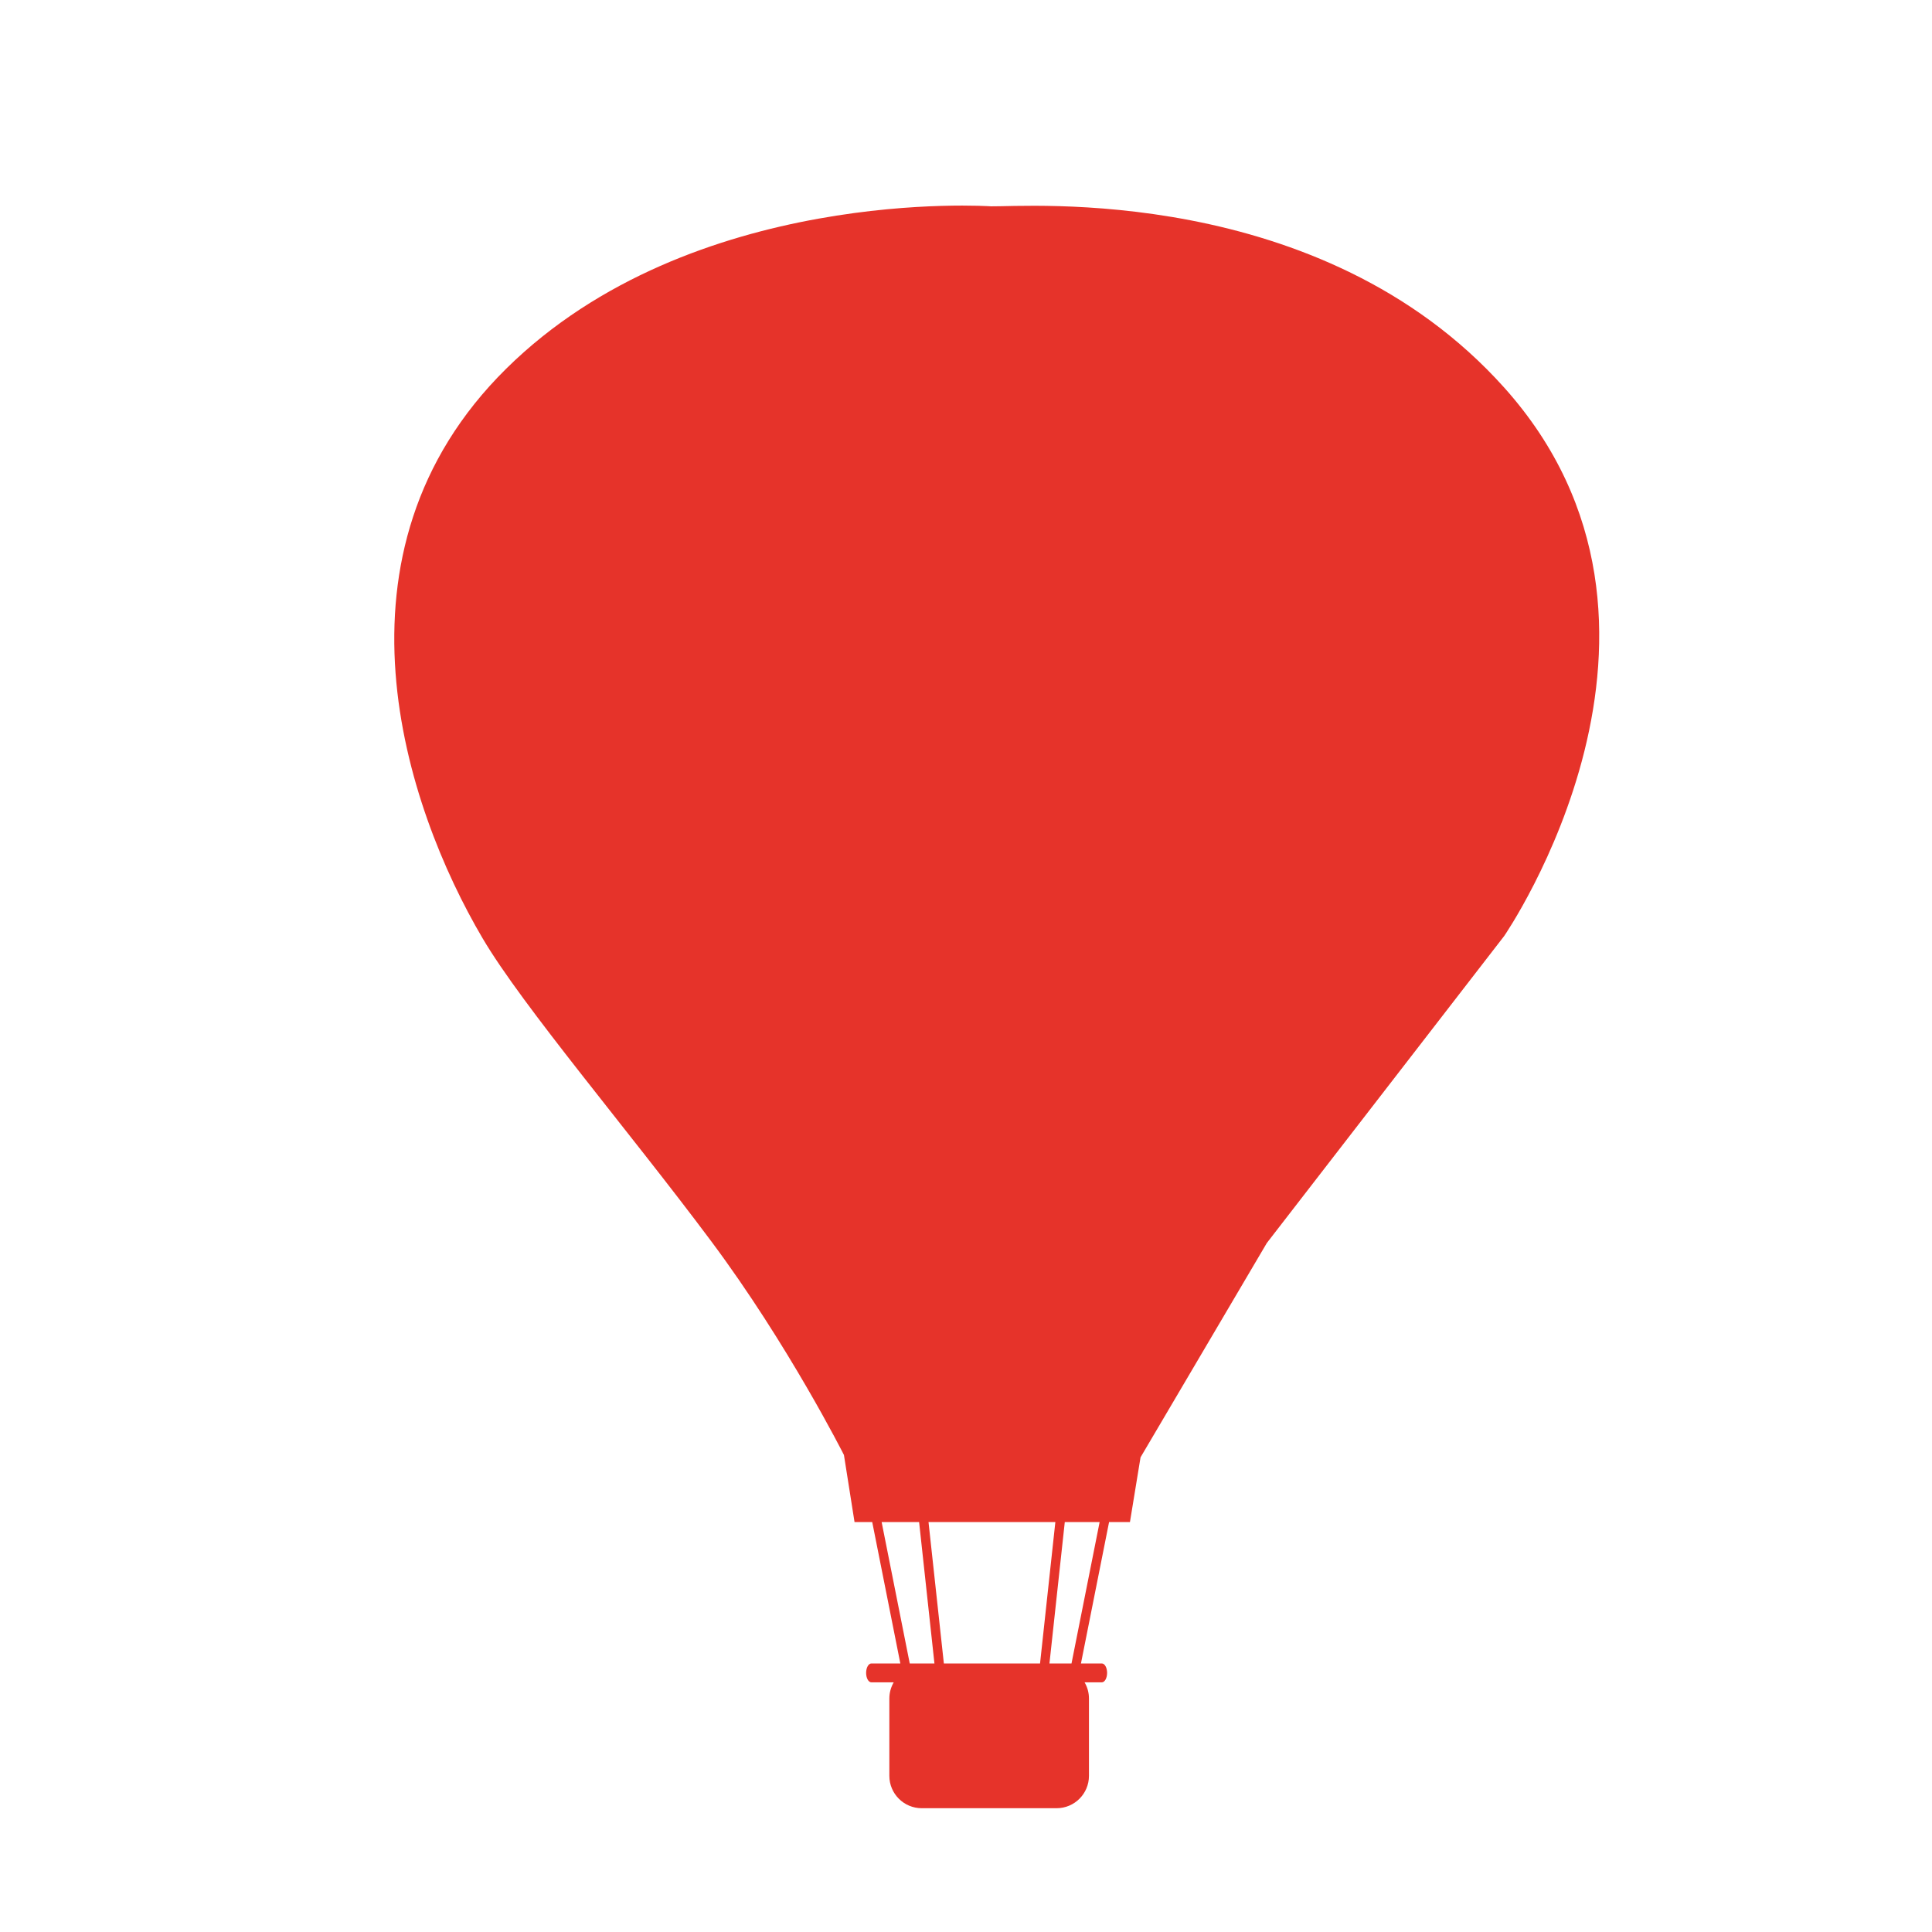
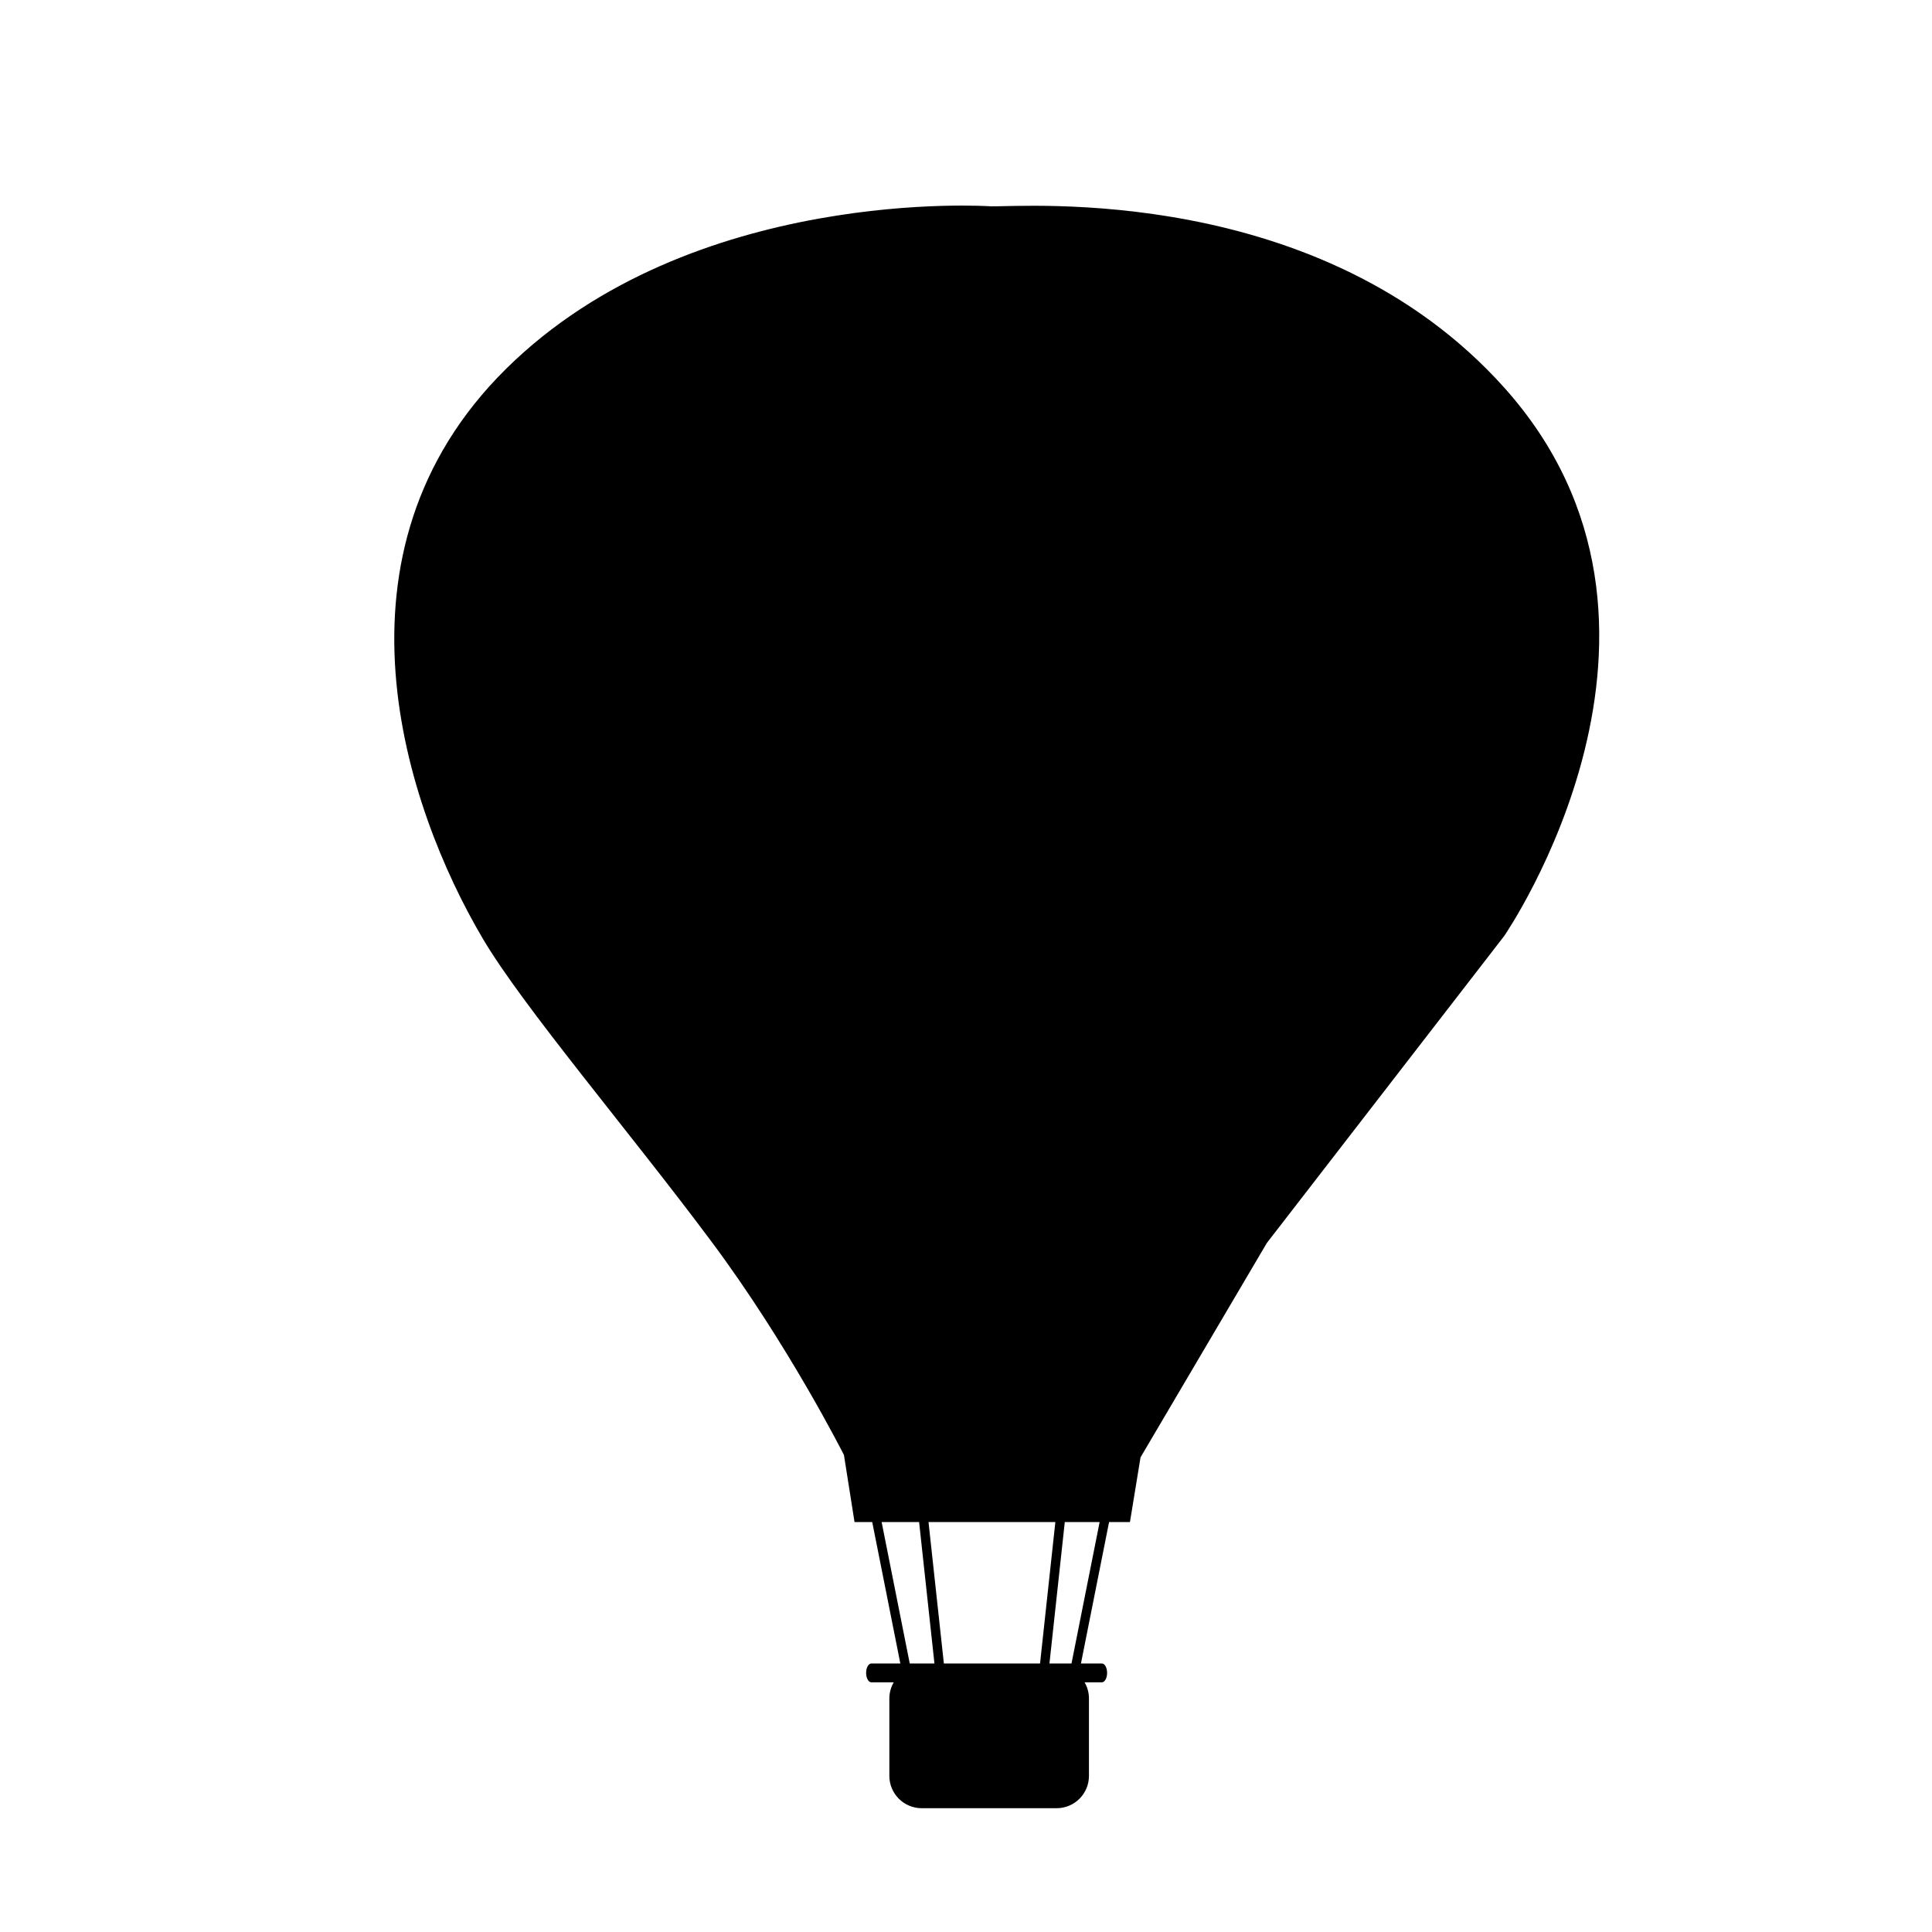
- <svg xmlns="http://www.w3.org/2000/svg" version="1.1" id="balloon" x="0px" y="0px" width="141.73px" height="141.73px" viewBox="0 0 141.73 141.73" enable-background="new 0 0 141.73 141.73" xml:space="preserve">
-   <path fill="#E6332A" d="M110.345,28.431C96.876,13.409,75.112,15.188,72.703,15.136c0,0-21.93-1.554-35.57,11.913         c-13.641,13.469-7.425,32.118-1.727,41.788c2.945,4.995,10.704,14.09,16.761,22.21c5.663,7.588,9.744,15.689,9.744,15.689         l0.777,4.921h1.298l2.062,10.373h-2.123c-0.213,0-0.387,0.309-0.387,0.692c0,0.383,0.173,0.693,0.387,0.693h1.637         c-0.202,0.35-0.32,0.753-0.32,1.186v5.673c0,1.311,1.063,2.375,2.375,2.375h9.894c1.313,0,2.374-1.064,2.374-2.375v-5.673         c0-0.433-0.117-0.836-0.32-1.186h1.263c0.215,0,0.388-0.311,0.388-0.693c0-0.384-0.173-0.692-0.388-0.692h-1.53l2.063-10.373h1.531         l0.777-4.748l9.264-15.722l17.414-22.524C110.345,68.663,126.034,45.933,110.345,28.431z M77.42,111.657l-1.123,10.373h-7.056         l-1.126-10.373H77.42z M64.676,111.657h2.749l1.125,10.373h-1.812L64.676,111.657z M78.605,122.03h-1.618l1.125-10.373h2.556         L78.605,122.03z" />
+ <svg xmlns="http://www.w3.org/2000/svg" id="balloon" width="141.73px" height="141.73px" viewBox="0 0 141.73 141.73">
+   <path d="M110.345,28.431C96.876,13.409,75.112,15.188,72.703,15.136c0,0-21.93-1.554-35.57,11.913         c-13.641,13.469-7.425,32.118-1.727,41.788c2.945,4.995,10.704,14.09,16.761,22.21c5.663,7.588,9.744,15.689,9.744,15.689         l0.777,4.921h1.298l2.062,10.373h-2.123c-0.213,0-0.387,0.309-0.387,0.692c0,0.383,0.173,0.693,0.387,0.693h1.637         c-0.202,0.35-0.32,0.753-0.32,1.186v5.673c0,1.311,1.063,2.375,2.375,2.375h9.894c1.313,0,2.374-1.064,2.374-2.375v-5.673         c0-0.433-0.117-0.836-0.32-1.186h1.263c0.215,0,0.388-0.311,0.388-0.693c0-0.384-0.173-0.692-0.388-0.692h-1.53l2.063-10.373h1.531         l0.777-4.748l9.264-15.722l17.414-22.524C110.345,68.663,126.034,45.933,110.345,28.431z M77.42,111.657l-1.123,10.373h-7.056         l-1.126-10.373H77.42z M64.676,111.657h2.749l1.125,10.373h-1.812L64.676,111.657z M78.605,122.03h-1.618l1.125-10.373h2.556         L78.605,122.03z" />
</svg>
